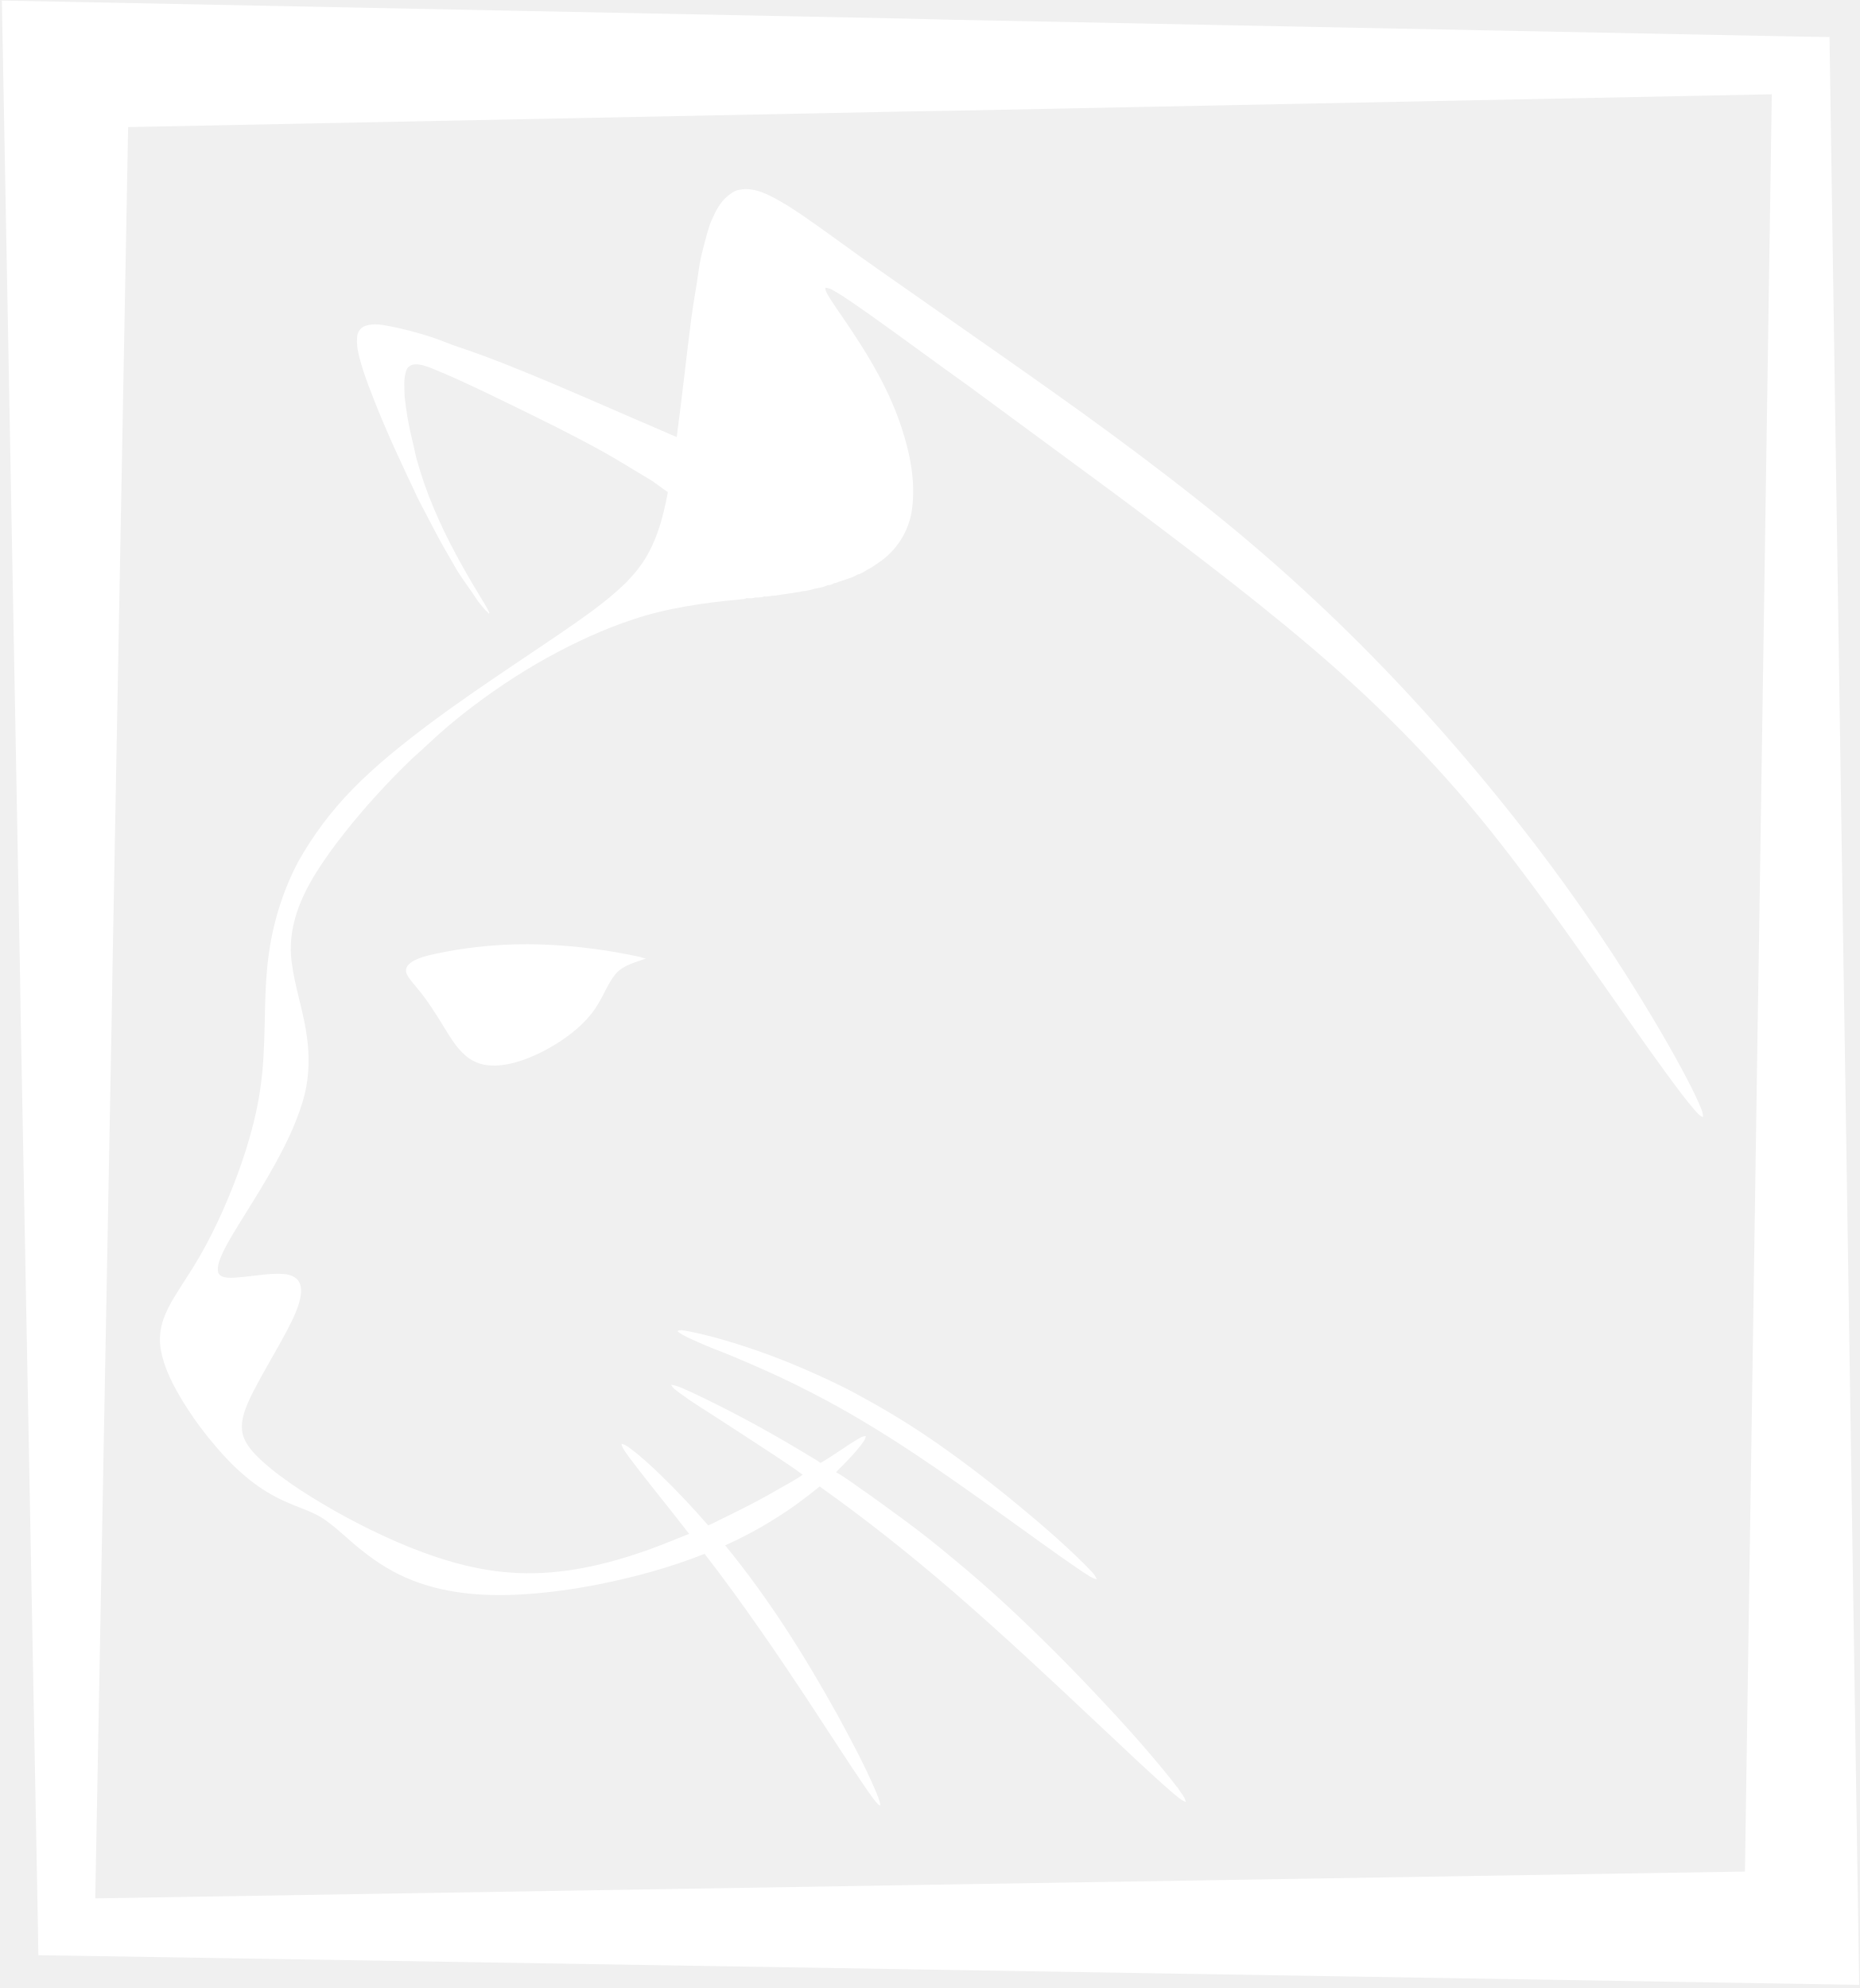
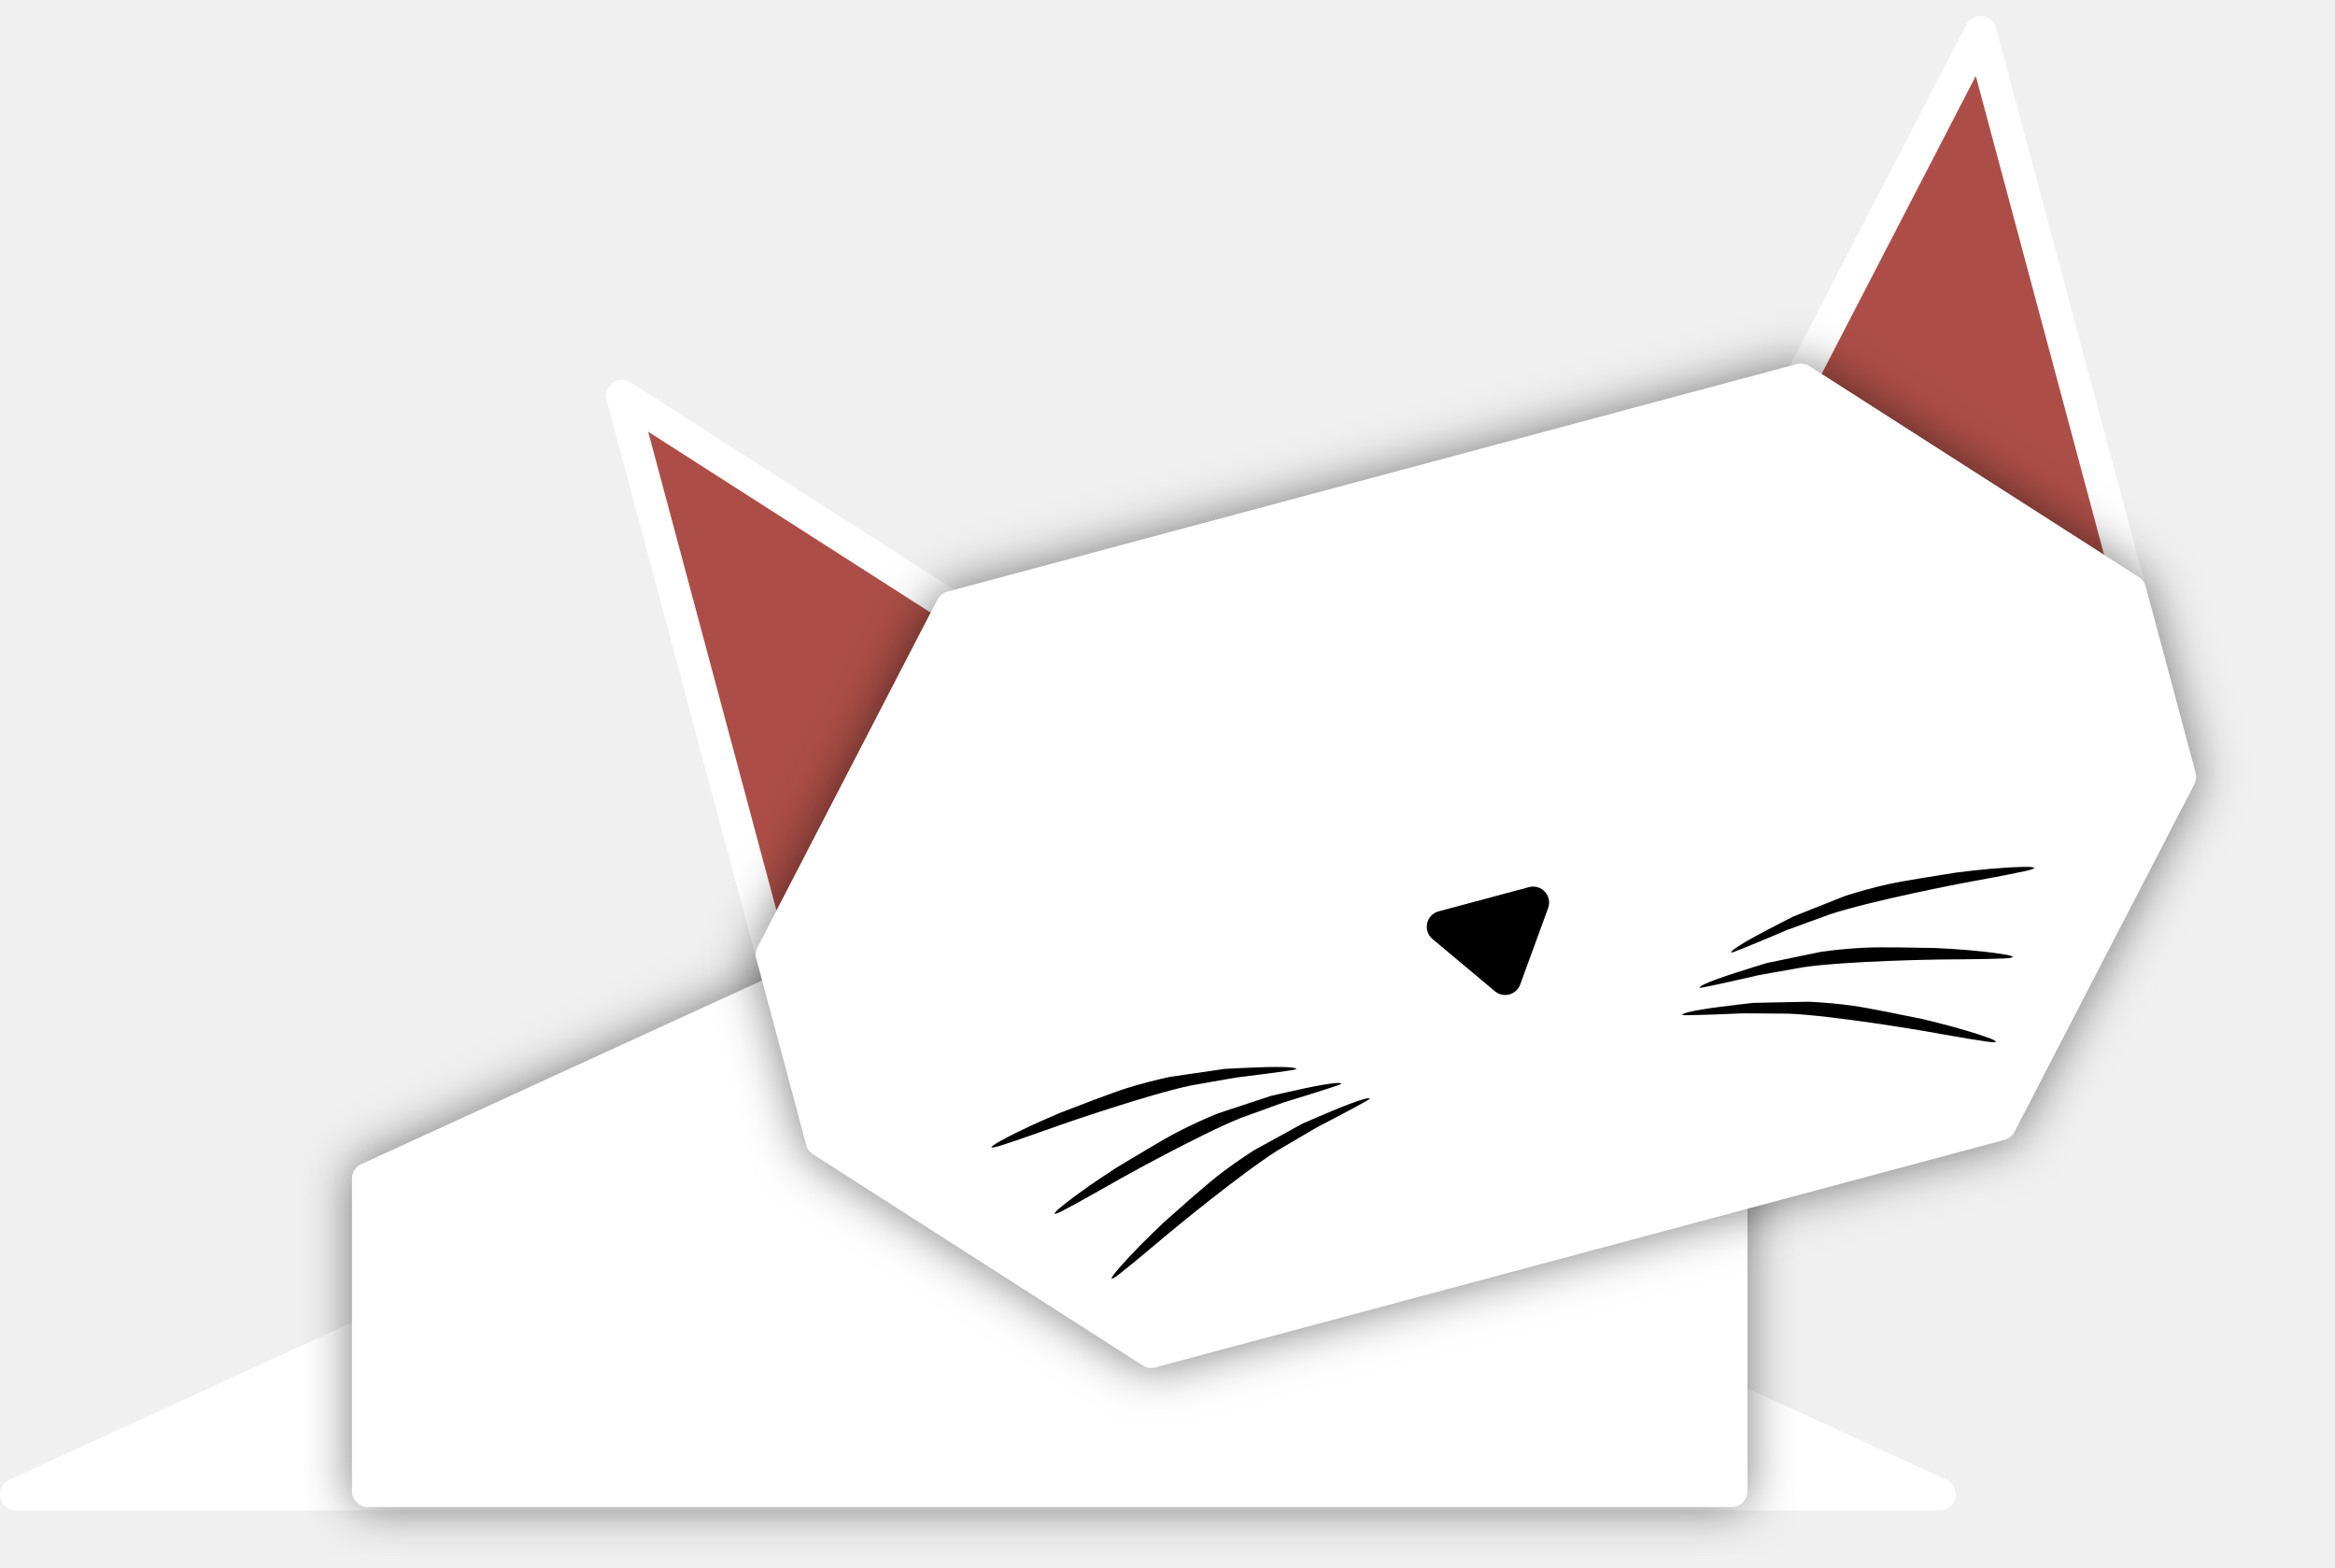
- <svg xmlns="http://www.w3.org/2000/svg" width="376px" height="402px" viewBox="0 0 376 402" version="1.1">
-   <g id="Page-1" stroke="none" stroke-width="1" fill="none" fill-rule="evenodd">
-     <g id="KOCHKA-logo" transform="translate(-3, -2)" fill="#FFFFFF">
-       <path d="M375.947,207.719 L375.785,197.844 L373.029,15.154 L372.948,9.488 L367.275,9.407 L196.003,6.007 L186.242,5.764 L16.426,2.365 L3.378,2.122 L3.621,15.154 L7.025,197.844 L7.187,207.719 L10.672,391.704 L10.753,397.37 L16.426,397.451 L186.242,400.203 L196.003,400.365 L378.945,403.36 L375.947,207.719 Z M358.603,197.844 L358.441,207.719 L355.847,380.453 L196.003,383.043 L186.242,383.205 L22.262,385.876 L25.585,207.719 L25.747,197.844 L28.908,27.7 L186.242,24.543 L196.003,24.381 L361.277,21.063 L358.603,197.844 Z" id="frame" />
-       <g id="head" transform="translate(35, 40)">
-         <path d="M117.035,0.493 C117.038,0.492 117.041,0.491 117.044,0.49 C120.131,-0.382 123.181,1.227 125.789,2.708 C127.456,3.655 129.05,4.723 130.636,5.797 C130.695,5.837 130.754,5.877 130.813,5.917 C135.753,9.355 140.576,12.959 145.507,16.411 C153.52,22.04 161.563,27.624 169.58,33.247 C177.395,38.73 185.207,44.221 192.892,49.888 C200.56,55.542 208.134,61.329 215.518,67.352 C222.745,73.245 229.741,79.425 236.494,85.855 C243.072,92.119 249.415,98.63 255.527,105.349 C261.642,112.07 267.527,119 273.194,126.103 C275.007,128.376 276.795,130.668 278.566,132.974 C287.154,144.223 295.102,155.962 302.349,168.12 C304.262,171.32 306.109,174.559 307.892,177.834 C309.296,180.48 310.726,183.121 311.87,185.895 C312.121,186.529 312.41,187.184 312.348,187.888 C311.664,187.653 311.217,187.053 310.742,186.549 C308.755,184.254 306.97,181.796 305.168,179.358 C296.723,167.763 288.754,155.83 280.259,144.271 C274.717,136.693 268.997,129.188 262.831,122.109 C256.868,115.266 250.561,108.724 243.943,102.515 C237.049,96.049 229.795,89.97 222.426,84.06 C219.642,81.827 216.836,79.622 214.014,77.437 C206.382,71.533 198.696,65.701 190.929,59.983 C182.999,54.145 175.069,48.307 167.14,42.47 C163.495,39.731 159.746,37.139 156.072,34.433 C150.935,30.689 145.8,26.94 140.579,23.317 C139.164,22.354 137.741,21.404 136.243,20.577 C135.828,20.337 135.359,20.218 134.884,20.19 C134.914,21.017 135.44,21.688 135.839,22.376 C137.266,24.597 138.813,26.739 140.265,28.945 C144.312,35.017 147.993,41.412 150.273,48.377 C152.024,53.696 153.181,59.376 152.415,64.984 C151.841,69.36 149.278,73.405 145.6,75.822 C145.029,76.187 144.489,76.597 143.902,76.932 C143.062,77.32 142.356,77.984 141.431,78.177 C140.852,78.479 140.272,78.792 139.641,78.971 C139.462,79.026 139.286,79.085 139.113,79.145 C138.936,79.2 138.76,79.259 138.586,79.319 C138.407,79.376 138.23,79.435 138.055,79.497 C137.876,79.555 137.697,79.612 137.521,79.671 C137.337,79.73 137.159,79.799 136.988,79.88 C136.904,79.893 136.741,79.916 136.658,79.928 C136.277,80.166 135.851,80.38 135.387,80.323 C134.563,80.733 133.641,80.9 132.741,81.044 C131.881,81.326 130.98,81.497 130.082,81.58 C129.804,81.711 129.497,81.726 129.199,81.752 C127.765,82.047 126.306,82.141 124.869,82.429 C124.092,82.388 123.359,82.697 122.577,82.612 C122.006,82.816 121.404,82.827 120.806,82.811 C120.198,83.001 119.562,83.013 118.933,82.949 C118.488,83.23 117.933,83.138 117.437,83.228 C110.203,83.922 102.941,84.931 96.025,87.247 C93.041,88.231 90.117,89.39 87.252,90.678 C85.819,91.322 84.4,91.998 82.995,92.701 C77.091,95.656 71.433,99.142 66.08,103.006 C63.477,104.884 60.946,106.862 58.493,108.933 C56.022,111.019 53.728,113.305 51.297,115.436 C46.465,120.077 41.935,125.032 37.771,130.283 C35.683,132.906 33.703,135.616 31.92,138.458 C30.13,141.356 28.567,144.434 27.659,147.732 C26.883,150.561 26.581,153.539 26.966,156.455 C27.533,161.09 29.059,165.537 29.825,170.137 C30.688,175.022 30.649,180.134 29.16,184.897 C27.856,189.198 25.883,193.263 23.726,197.195 C21.755,200.8 19.58,204.288 17.409,207.774 C15.893,210.241 14.305,212.676 13.048,215.288 C12.508,216.551 11.838,217.895 12.111,219.309 C12.29,219.767 12.722,220.115 13.201,220.22 C14.534,220.559 15.909,220.296 17.256,220.209 C19.965,219.945 22.675,219.417 25.406,219.623 C26.619,219.721 27.967,220.179 28.544,221.346 C29.169,222.683 28.822,224.214 28.45,225.574 C27.641,228.173 26.291,230.552 25.013,232.939 C23.102,236.413 21.055,239.812 19.241,243.339 C18.492,244.827 17.772,246.344 17.295,247.946 C16.84,249.528 16.705,251.276 17.348,252.828 C18.061,254.524 19.353,255.881 20.658,257.14 C23.175,259.466 25.965,261.473 28.822,263.356 C34.958,267.343 41.435,270.804 48.132,273.745 C55.45,276.901 63.164,279.422 71.157,279.991 C79.911,280.673 88.671,278.904 96.947,276.13 C100.476,274.984 103.9,273.548 107.341,272.162 C103.386,267 99.214,262.004 95.312,256.802 C94.711,255.898 93.909,255.066 93.664,253.98 C94.382,254.053 94.945,254.543 95.518,254.938 C97.661,256.552 99.636,258.379 101.566,260.242 C104.916,263.499 108.129,266.899 111.187,270.433 C111.266,270.524 113.334,269.433 113.552,269.329 C114.358,268.944 115.161,268.553 115.961,268.156 C119.209,266.549 122.438,264.886 125.56,263.046 C127.137,262.117 128.877,261.273 130.341,260.173 C130.25,260.23 129.049,259.278 128.903,259.177 C128.402,258.833 127.9,258.491 127.397,258.151 C126.391,257.469 125.381,256.794 124.368,256.122 C122.365,254.794 120.348,253.481 118.328,252.173 C116.307,250.863 114.285,249.553 112.264,248.243 C110.022,246.791 107.662,245.359 105.52,243.738 C104.891,243.263 104.056,242.764 103.711,242.023 C105.088,242.185 106.318,242.897 107.584,243.421 C111.901,245.435 116.151,247.591 120.335,249.87 C124.556,252.168 128.715,254.601 132.824,257.095 C133.201,257.324 133.585,257.553 133.928,257.832 C136.612,256.277 139.092,254.384 141.773,252.821 C142.171,252.579 142.605,252.389 143.08,252.398 C142.991,253.11 142.488,253.657 142.089,254.224 C140.937,255.7 139.659,257.076 138.333,258.399 C137.893,258.854 137.401,259.264 137.029,259.784 C137.212,259.53 141.743,262.83 142.036,263.031 C144.256,264.549 146.421,266.148 148.595,267.73 C151.814,270.071 155.014,272.462 158.091,274.99 C161.741,277.988 165.363,281.013 168.874,284.174 C172.331,287.287 175.703,290.497 179.023,293.755 C182.406,297.075 185.726,300.461 188.979,303.908 C192.22,307.343 195.438,310.797 198.545,314.354 C199.918,315.926 201.272,317.513 202.609,319.117 C203.244,319.879 203.874,320.646 204.491,321.424 C204.804,321.819 205.115,322.216 205.423,322.615 C205.584,322.824 205.744,323.033 205.904,323.244 C205.988,323.354 206.337,323.687 206.337,323.819 C206.867,324.636 207.61,325.391 207.777,326.385 C206.695,325.989 205.885,325.122 204.994,324.428 C199.977,320.063 195.202,315.433 190.339,310.901 C180.671,301.804 170.99,292.715 160.954,284.029 C152.215,276.469 143.154,269.276 133.74,262.578 C127.946,267.387 121.503,271.411 114.634,274.491 C123.338,285.096 130.678,296.752 137.321,308.741 C140.051,313.746 142.747,318.784 145.012,324.021 C145.393,324.987 145.866,325.943 146.003,326.985 C145.896,327.23 145.659,326.914 145.54,326.845 C144.645,325.884 143.92,324.781 143.163,323.714 C139.43,318.248 135.875,312.664 132.23,307.139 C125.293,296.612 118.194,286.18 110.481,276.204 C103.477,278.985 96.17,280.966 88.784,282.427 C84.076,283.338 79.321,284.02 74.537,284.345 C66.759,284.896 58.731,284.443 51.4,281.575 C47.717,280.143 44.324,278.044 41.247,275.574 C38.684,273.595 36.429,271.239 33.778,269.372 C31.544,267.783 28.879,267.033 26.395,265.941 C23.058,264.544 19.945,262.599 17.235,260.2 C14.525,257.886 12.16,255.202 9.921,252.435 C7.833,249.803 5.905,247.04 4.228,244.126 C2.576,241.261 1.094,238.217 0.52,234.933 C0.134,232.854 0.371,230.694 1.066,228.707 C2.149,225.691 4.026,223.065 5.717,220.373 C9.528,214.606 12.563,208.355 15.095,201.931 C16.779,197.667 18.22,193.304 19.321,188.853 C20.441,184.36 21.092,179.753 21.305,175.131 C21.68,168.609 21.411,162.047 22.271,155.558 C23.102,148.89 25.115,142.347 28.222,136.39 C31.25,130.968 34.935,126.035 39.276,121.597 C41.661,119.157 44.198,116.868 46.816,114.681 C57.457,105.831 69.127,98.358 80.554,90.595 C85.384,87.267 90.298,83.984 94.522,79.883 C95.454,78.91 96.351,77.905 97.188,76.848 L96.893,76.843 C96.97,76.835 97.122,76.819 97.198,76.812 C100.577,72.399 102.043,66.903 103.051,61.525 C101.725,60.651 100.52,59.602 99.148,58.797 C96.112,57.017 93.15,55.126 90.07,53.415 C83.835,49.951 77.416,46.806 70.996,43.684 C66.109,41.309 61.229,38.914 56.203,36.844 C54.611,36.188 50.984,34.516 50.142,36.966 C49.559,38.674 49.782,40.509 49.828,42.279 C49.977,43.636 50.177,44.99 50.387,46.339 C50.714,48.209 51.114,50.066 51.571,51.909 C51.817,52.899 51.994,53.905 52.264,54.889 C54.094,61.557 56.886,67.95 60.154,74.03 C61.592,76.706 63.098,79.347 64.677,81.942 C64.857,82.24 65.038,82.538 65.219,82.835 C65.79,83.832 66.454,84.782 66.929,85.83 C66.921,85.917 66.905,86.089 66.896,86.176 C66.909,86.042 66.181,85.423 66.068,85.296 C65.762,84.951 65.475,84.59 65.179,84.237 C64.568,83.506 64.054,82.669 63.515,81.875 C62.346,80.154 61.043,78.457 60.024,76.651 C58.976,74.795 57.875,72.974 56.86,71.099 C56.018,69.542 55.18,67.943 54.364,66.358 C53.533,64.744 52.629,63.14 51.884,61.484 C51.772,61.235 51.671,60.98 51.551,60.733 C51.163,59.92 50.776,59.106 50.391,58.292 C49.622,56.663 48.861,55.029 48.116,53.39 C46.624,50.11 45.191,46.802 43.861,43.453 C43.841,43.403 43.821,43.352 43.801,43.302 C43.38,42.238 42.966,41.171 42.561,40.101 C42.14,38.992 41.761,37.873 41.386,36.748 C40.76,34.626 40.028,32.456 40.207,30.211 C40.26,29.24 40.838,28.272 41.776,27.932 C43.094,27.442 44.599,27.561 45.958,27.808 C49.266,28.409 52.593,29.267 55.802,30.356 C57.408,30.901 58.97,31.605 60.574,32.129 C62.289,32.69 63.995,33.293 65.687,33.919 C65.789,33.957 65.891,33.995 65.993,34.033 C69.345,35.285 72.648,36.599 75.956,37.973 C82.67,40.76 89.331,43.666 96,46.569 C98.942,47.85 101.899,49.096 104.836,50.389 C105.935,42.303 106.768,34.184 107.828,26.093 C108.245,22.913 108.873,19.759 109.29,16.583 C109.524,14.799 109.956,13.048 110.422,11.312 C110.868,9.655 111.25,7.993 111.942,6.42 C112.735,4.615 113.692,2.775 115.265,1.538 C115.779,1.134 116.399,0.676 117.034,0.494 L117.035,0.493 Z" id="silhouette" />
-         <path d="M71.676,152.98 C73.758,152.915 75.842,152.923 77.923,153.002 C81.386,153.135 84.852,153.442 88.287,153.899 C90.035,154.131 91.776,154.406 93.511,154.723 C94.396,154.884 95.278,155.057 96.159,155.241 C96.582,155.329 97.004,155.419 97.425,155.512 C97.69,155.571 98.447,155.89 98.688,155.8 C96.578,156.581 93.966,157.161 92.463,158.977 C91.024,160.73 90.221,162.886 89.058,164.814 C87.252,167.993 84.443,170.458 81.437,172.467 C78.923,174.129 76.22,175.523 73.361,176.482 C71.151,177.2 68.793,177.684 66.466,177.384 C64.741,177.18 63.103,176.397 61.848,175.198 C60.214,173.699 59.057,171.783 57.91,169.909 C56.116,166.97 54.282,164.036 52.031,161.424 C51.423,160.653 50.724,159.936 50.292,159.044 C48.969,156.205 54.825,155.13 56.581,154.765 C61.55,153.73 66.606,153.139 71.676,152.98 L71.676,152.98 Z" id="eye" />
-         <path d="M104.982,231.173 C105.578,230.798 106.295,231.086 106.939,231.152 C111.578,232.044 116.143,233.419 120.608,234.949 C125.07,236.479 129.446,238.251 133.734,240.216 C136.67,241.561 139.607,242.967 142.422,244.554 C146.485,246.756 150.452,249.138 154.306,251.69 C158.271,254.314 162.121,257.118 165.897,260.008 C167.953,261.581 169.997,263.175 171.999,264.816 C177.348,269.189 182.634,273.66 187.528,278.546 C188.322,279.436 189.336,280.214 189.784,281.35 C188.747,281.173 187.93,280.439 187.046,279.924 C181.452,276.166 176.044,272.137 170.551,268.233 C159.068,260.043 147.528,251.84 135.072,245.174 C130.902,242.943 126.664,240.84 122.341,238.924 C120.132,237.946 117.912,236.993 115.682,236.066 C113.495,235.156 111.231,234.366 109.087,233.369 C108.56,233.124 108.014,232.913 107.494,232.652 C106.62,232.228 105.714,231.827 104.982,231.173 L104.982,231.173 Z" id="whisker" />
-       </g>
-     </g>
+ <svg xmlns="http://www.w3.org/2000/svg" width="146" height="98" viewBox="0 0 146 98" fill="none">
+   <path d="M1 93.449L61.148 65.83L121.296 93.449H1Z" fill="white" stroke="white" stroke-width="2" stroke-linejoin="round" />
+   <g filter="url(#filter0_d)">
+     <path d="M23.008 73.707L65.636 54.169L108.264 73.707V93.246H23.008V73.707Z" fill="white" />
+     <path d="M23.008 73.707L65.636 54.169L108.264 73.707V93.246H23.008V73.707Z" stroke="white" stroke-width="2" stroke-linejoin="round" />
  </g>
+   <path d="M38.894 24.761L59.502 37.961L48.255 59.697L38.894 24.761Z" fill="#AC4E47" stroke="white" stroke-width="2" stroke-linejoin="round" />
+   <path d="M123.838 2L112.592 23.736L133.199 36.936L123.838 2Z" fill="#AC4E47" stroke="white" stroke-width="2" stroke-linejoin="round" />
+   <g filter="url(#filter1_d)">
+     <path d="M59.502 37.961L112.591 23.736L133.199 36.936L136.319 48.582L125.073 70.317L71.983 84.543L51.376 71.342L48.255 59.697L59.502 37.961Z" fill="white" />
+     <path d="M59.502 37.961L112.591 23.736L133.199 36.936L136.319 48.582L125.073 70.317L71.983 84.543L51.376 71.342L48.255 59.697L59.502 37.961Z" stroke="white" stroke-width="2" stroke-linejoin="round" />
+   </g>
+   <path d="M95.053 61.564C94.816 62.215 94.004 62.433 93.472 61.988L89.571 58.722C88.951 58.203 89.172 57.199 89.955 56.99L95.601 55.477C96.383 55.267 97.077 56.025 96.799 56.786L95.053 61.564Z" fill="black" />
+   <path fill-rule="evenodd" clip-rule="evenodd" d="M81.065 66.862C80.971 66.757 80.817 66.773 80.689 66.75C79.747 66.664 77.52 66.796 76.576 66.841C76.576 66.841 74.052 67.209 73.118 67.347C72.215 67.543 71.32 67.778 70.438 68.052C69.53 68.334 67.196 69.237 66.31 69.58C65.04 70.119 63.777 70.68 62.566 71.342C62.364 71.468 62.127 71.56 61.978 71.752C62.187 71.776 62.385 71.681 62.584 71.632C63.867 71.224 65.13 70.753 66.402 70.312C66.402 70.312 71.736 68.455 74.501 67.871L77.296 67.382C77.296 67.382 77.296 67.382 78.736 67.204L77.296 67.382C77.296 67.382 80.888 66.946 81.065 66.862Z" fill="black" />
+   <path fill-rule="evenodd" clip-rule="evenodd" d="M83.876 67.775C83.764 67.689 83.615 67.73 83.486 67.73C82.542 67.809 80.373 68.326 79.451 68.535C79.451 68.535 77.029 69.335 76.133 69.633C75.278 69.983 74.437 70.37 73.616 70.793C72.771 71.228 70.629 72.522 69.816 73.014C68.659 73.765 67.512 74.537 66.435 75.4C66.258 75.559 66.04 75.691 65.927 75.906C66.138 75.893 66.316 75.765 66.503 75.682C67.696 75.057 68.858 74.375 70.034 73.719C70.034 73.719 74.964 70.964 77.586 69.909L80.254 68.942C80.254 68.942 80.254 68.942 81.641 68.517L80.254 68.942C80.254 68.942 83.716 67.889 83.876 67.775Z" fill="black" />
+   <path fill-rule="evenodd" clip-rule="evenodd" d="M85.659 68.708C85.534 68.643 85.395 68.711 85.267 68.734C84.354 68.984 82.315 69.888 81.446 70.261C81.446 70.261 79.211 71.489 78.385 71.945C77.607 72.445 76.851 72.979 76.121 73.544C75.369 74.126 73.499 75.79 72.789 76.421C71.788 77.371 70.802 78.339 69.9 79.383C69.755 79.571 69.564 79.741 69.493 79.973C69.697 79.922 69.849 79.764 70.018 79.648C71.077 78.816 72.095 77.933 73.132 77.075C73.132 77.075 77.478 73.468 79.863 71.952L82.31 70.515C82.31 70.515 82.31 70.515 83.596 69.844L82.31 70.515C82.31 70.515 85.522 68.849 85.659 68.708Z" fill="black" />
+   <path fill-rule="evenodd" clip-rule="evenodd" d="M108.24 59.58C108.269 59.443 108.411 59.379 108.51 59.295C109.283 58.749 111.278 57.751 112.118 57.318C112.118 57.318 114.487 56.374 115.365 56.027C116.245 55.745 117.138 55.501 118.039 55.297C118.966 55.088 121.439 54.702 122.378 54.556C123.747 54.388 125.122 54.243 126.501 54.211C126.739 54.219 126.991 54.18 127.216 54.272C127.046 54.397 126.827 54.414 126.631 54.47C125.315 54.759 123.986 54.983 122.664 55.236C122.664 55.236 117.116 56.295 114.43 57.172L111.764 58.146C111.764 58.146 111.764 58.146 110.429 58.712L111.764 58.146C111.764 58.146 108.435 59.565 108.24 59.58Z" fill="black" />
+   <path fill-rule="evenodd" clip-rule="evenodd" d="M106.263 61.776C106.316 61.646 106.466 61.608 106.578 61.542C107.435 61.139 109.572 60.502 110.475 60.222C110.475 60.222 112.972 59.704 113.897 59.514C114.813 59.389 115.734 59.304 116.657 59.26C117.606 59.214 120.109 59.264 121.058 59.284C122.436 59.356 123.815 59.451 125.179 59.659C125.412 59.709 125.667 59.714 125.872 59.844C125.683 59.938 125.465 59.916 125.262 59.938C123.916 59.993 122.569 59.983 121.222 60.003C121.222 60.003 115.575 60.083 112.777 60.48L109.983 60.976C109.983 60.976 109.983 60.976 108.569 61.301L109.983 60.976C109.983 60.976 106.458 61.795 106.263 61.776Z" fill="black" />
+   <path fill-rule="evenodd" clip-rule="evenodd" d="M105.185 63.475C105.261 63.357 105.415 63.347 105.537 63.303C106.453 63.062 108.671 62.826 109.61 62.715C109.61 62.715 112.159 62.66 113.103 62.642C114.027 62.686 114.948 62.771 115.863 62.895C116.805 63.024 119.257 63.529 120.187 63.721C121.528 64.043 122.867 64.388 124.17 64.841C124.39 64.932 124.64 64.984 124.818 65.149C124.615 65.207 124.405 65.146 124.201 65.13C122.867 64.939 121.544 64.684 120.217 64.458C120.217 64.458 114.65 63.507 111.826 63.388L108.989 63.367C108.989 63.367 108.989 63.367 107.539 63.429L108.989 63.367C108.989 63.367 105.374 63.529 105.185 63.475Z" fill="black" />
+   <defs>
+     <filter id="filter0_d" x="19.008" y="50.169" width="93.256" height="47.077" filterUnits="userSpaceOnUse" color-interpolation-filters="sRGB">
+       <feFlood flood-opacity="0" result="BackgroundImageFix" />
+       <feColorMatrix in="SourceAlpha" type="matrix" values="0 0 0 0 0 0 0 0 0 0 0 0 0 0 0 0 0 0 127 0" />
+       <feOffset />
+       <feGaussianBlur stdDeviation="1.5" />
+       <feColorMatrix type="matrix" values="0 0 0 0 0 0 0 0 0 0 0 0 0 0 0 0 0 0 0.5 0" />
+       <feBlend mode="normal" in2="BackgroundImageFix" result="effect1_dropShadow" />
+       <feBlend mode="normal" in="SourceGraphic" in2="effect1_dropShadow" result="shape" />
+     </filter>
+     <filter id="filter1_d" x="39.35" y="15.243" width="105.875" height="77.792" filterUnits="userSpaceOnUse" color-interpolation-filters="sRGB">
+       <feFlood flood-opacity="0" result="BackgroundImageFix" />
+       <feColorMatrix in="SourceAlpha" type="matrix" values="0 0 0 0 0 0 0 0 0 0 0 0 0 0 0 0 0 0 127 0" />
+       <feOffset />
+       <feGaussianBlur stdDeviation="1.5" />
+       <feColorMatrix type="matrix" values="0 0 0 0 0 0 0 0 0 0 0 0 0 0 0 0 0 0 0.5 0" />
+       <feBlend mode="normal" in2="BackgroundImageFix" result="effect1_dropShadow" />
+       <feBlend mode="normal" in="SourceGraphic" in2="effect1_dropShadow" result="shape" />
+     </filter>
+   </defs>
</svg>
